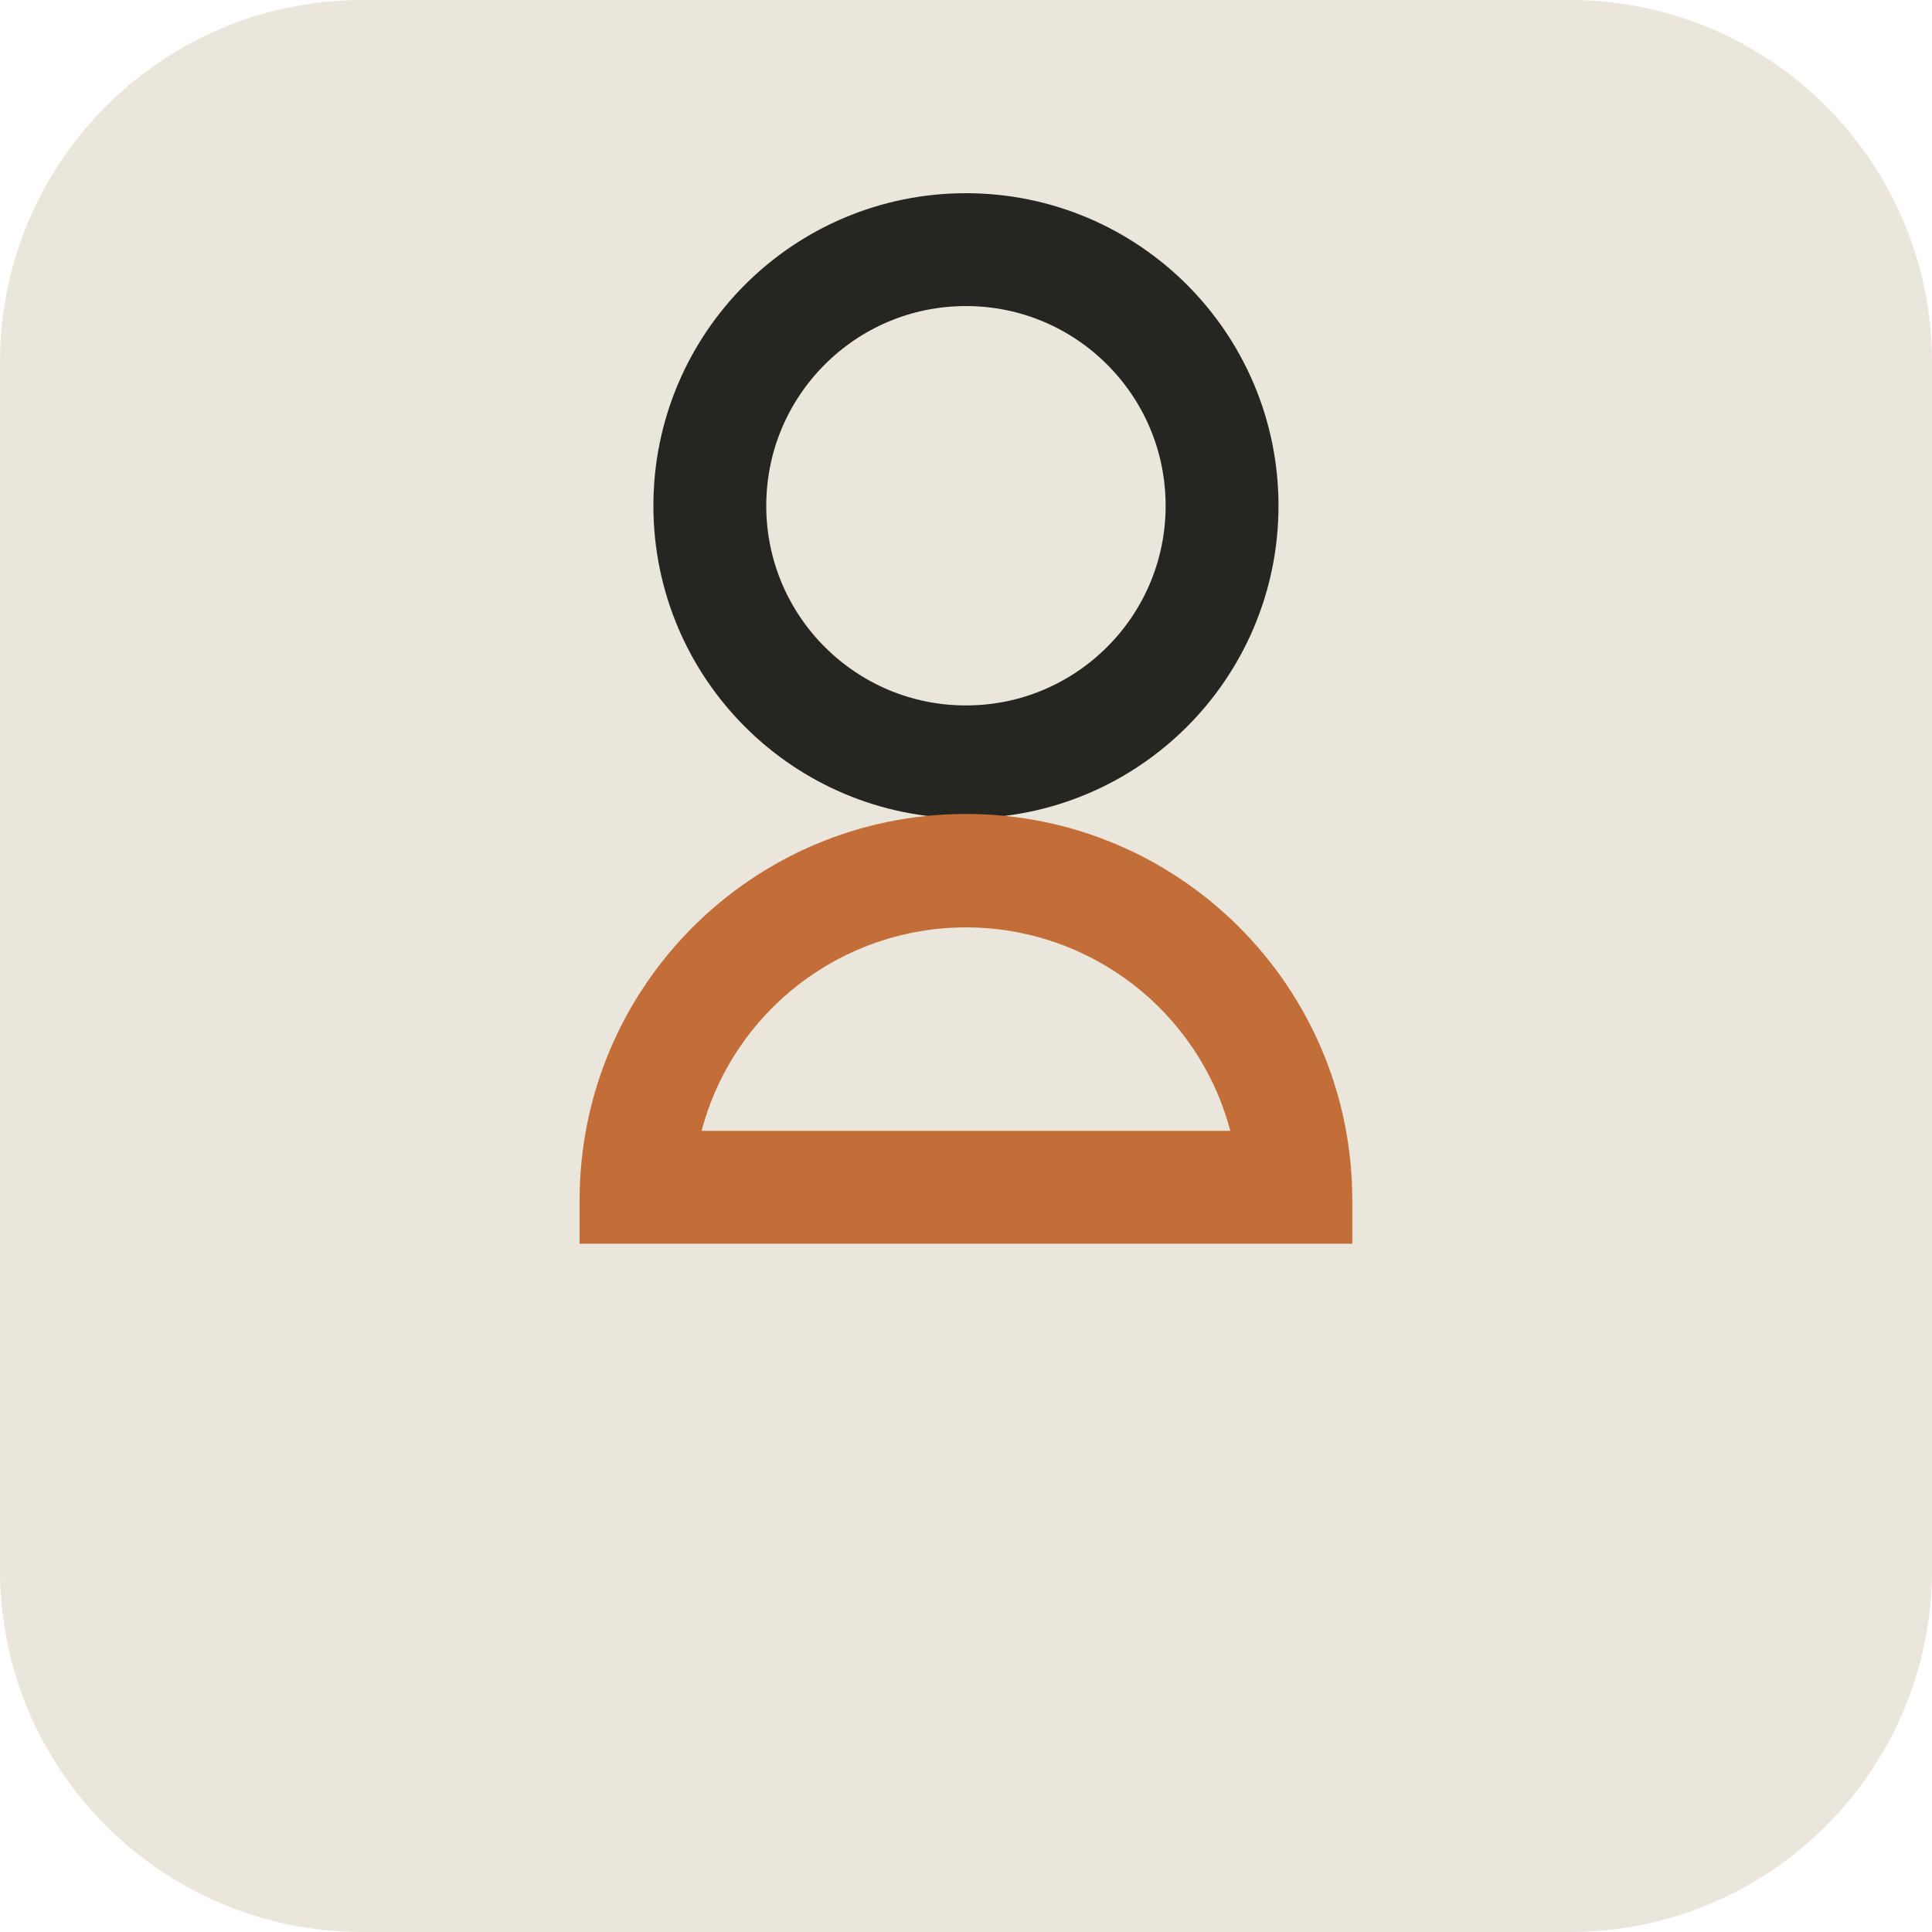
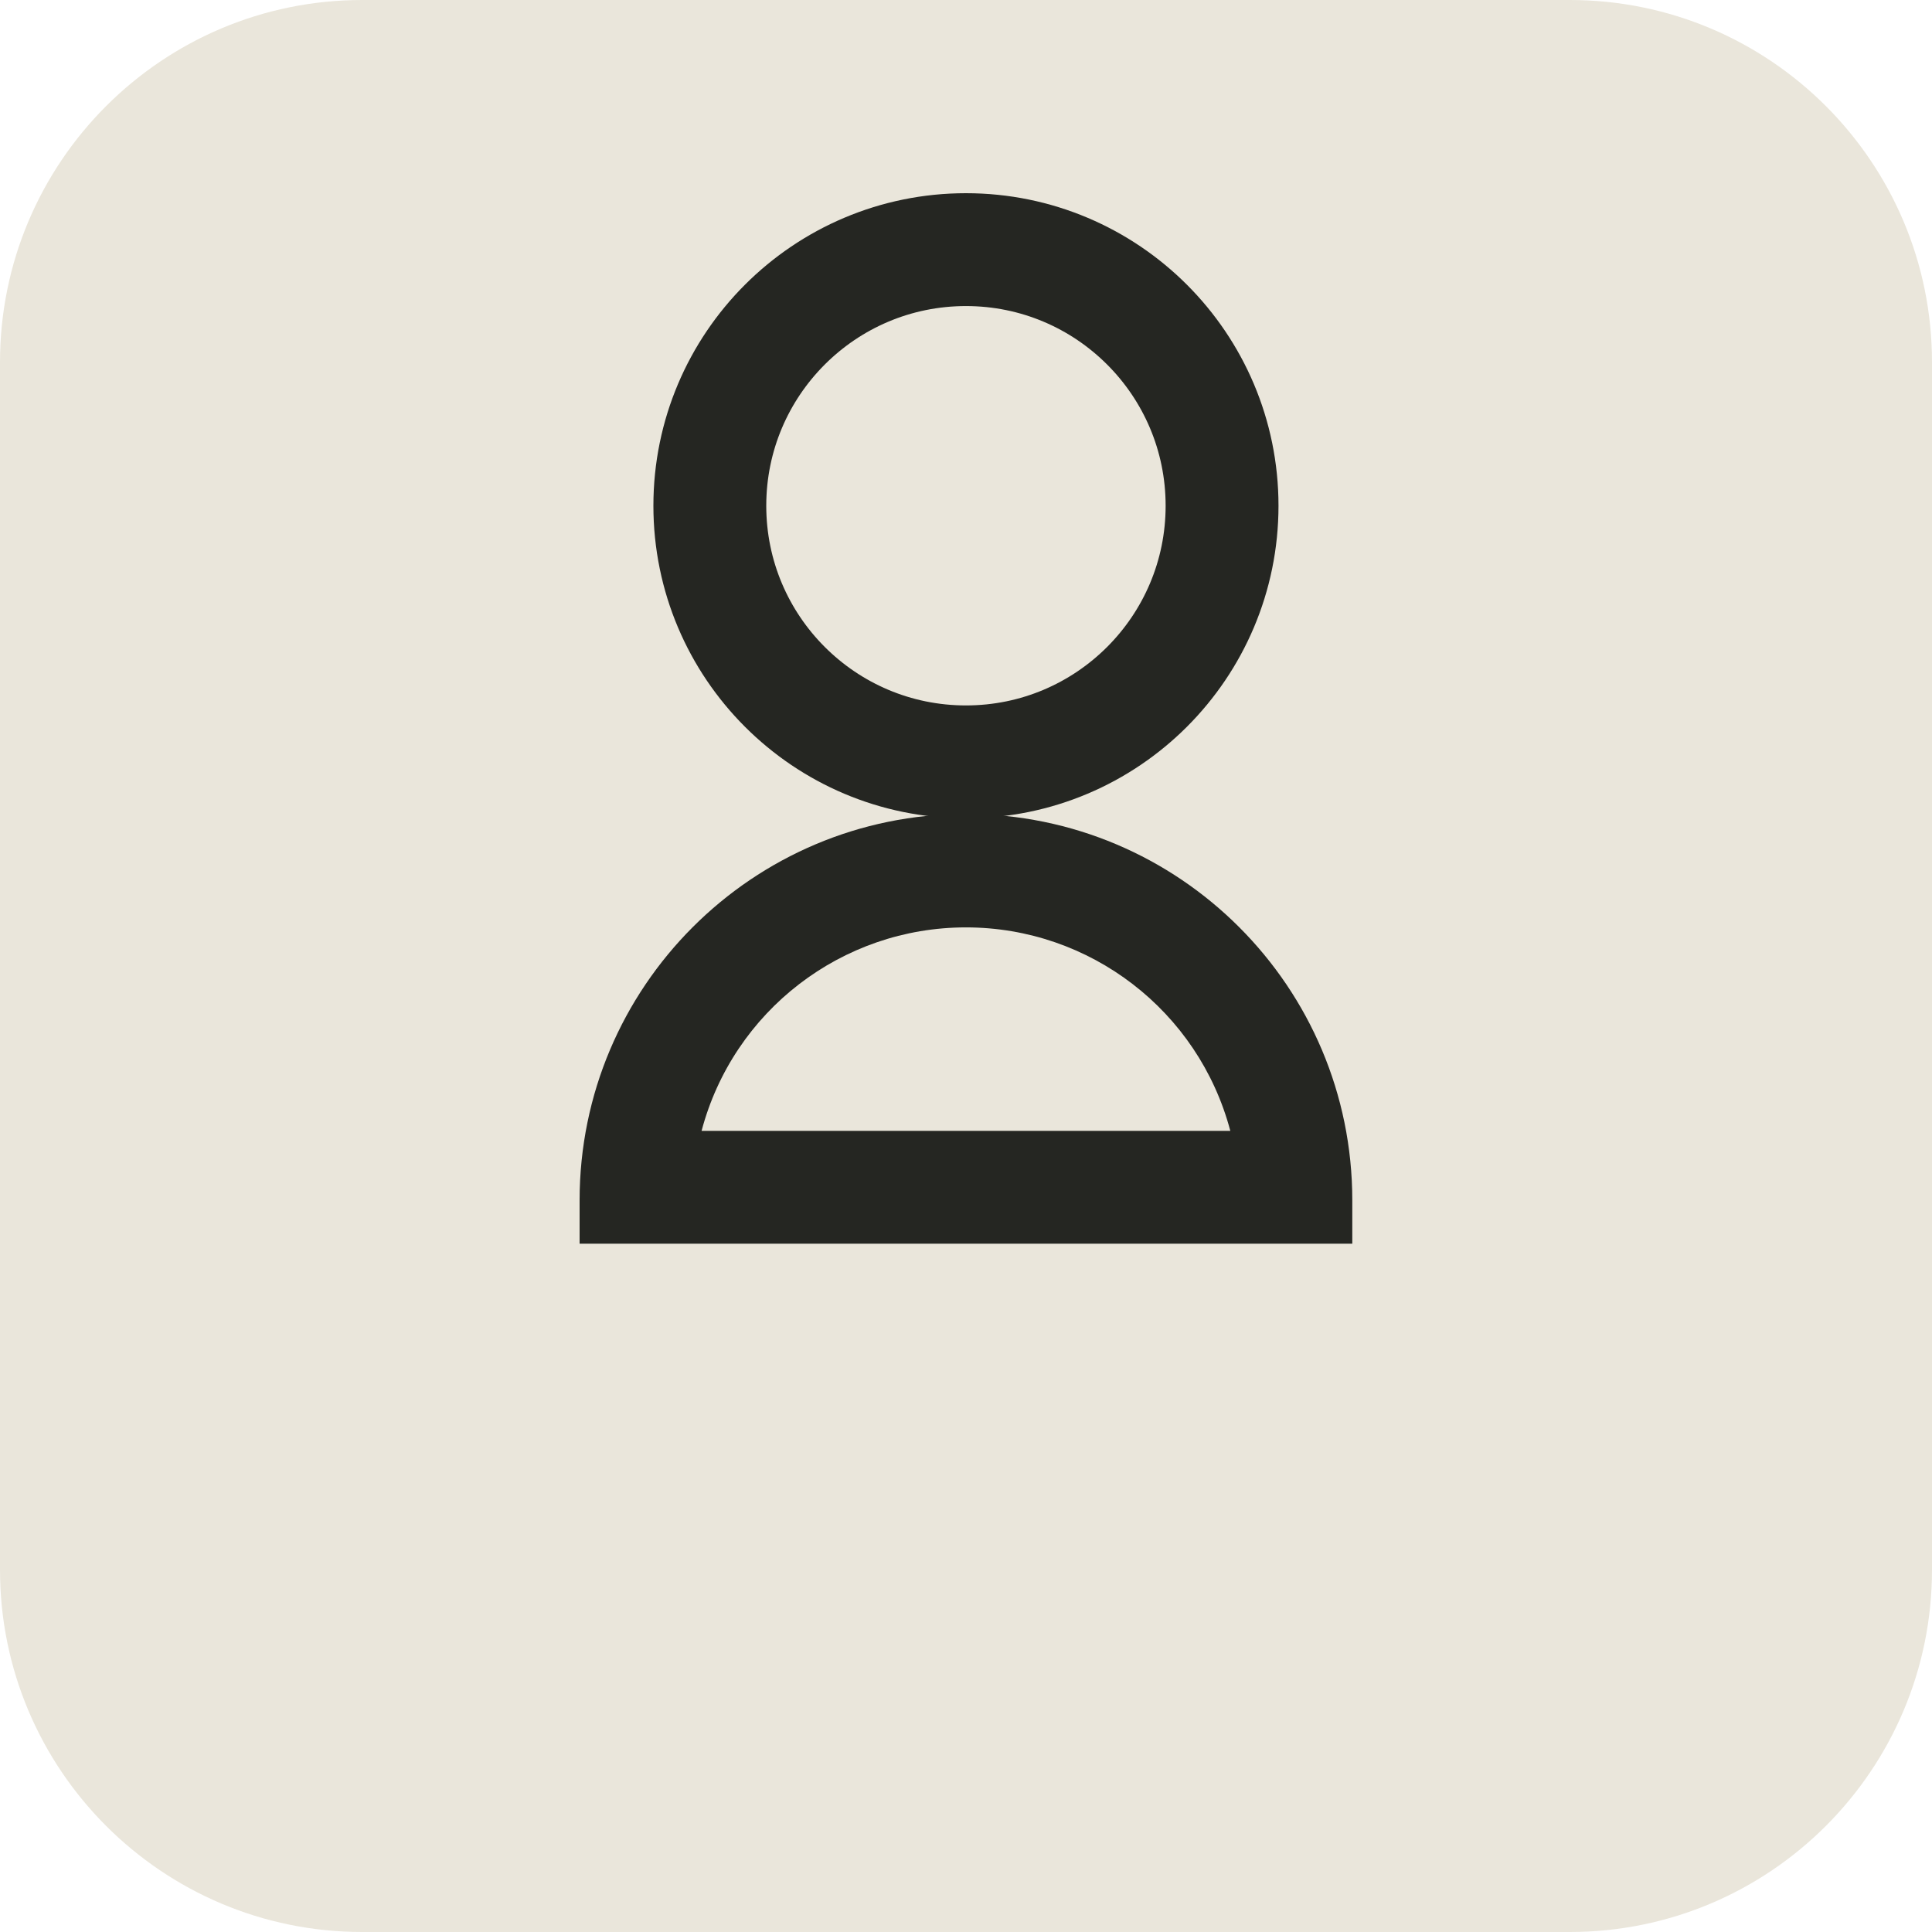
<svg xmlns="http://www.w3.org/2000/svg" viewBox="0 0 32 32">
  <rect width="32" height="32" rx="6" fill="#EAE6DB" />
  <g transform="translate(9.6 3.2) scale(0.0719)">
    <circle cx="89" cy="72" r="59" fill="none" stroke="#252622" stroke-width="26" />
-     <path d="M0 242V232A89 89 0 0 1 178 232V242ZM28.1 216A63 63 0 0 1 149.9 216Z" fill="#C36D38" fill-rule="evenodd" />
+     <path d="M0 242V232A89 89 0 0 1 178 232V242ZM28.1 216A63 63 0 0 1 149.9 216Z" fill="#252622" fill-rule="evenodd" />
  </g>
</svg>
